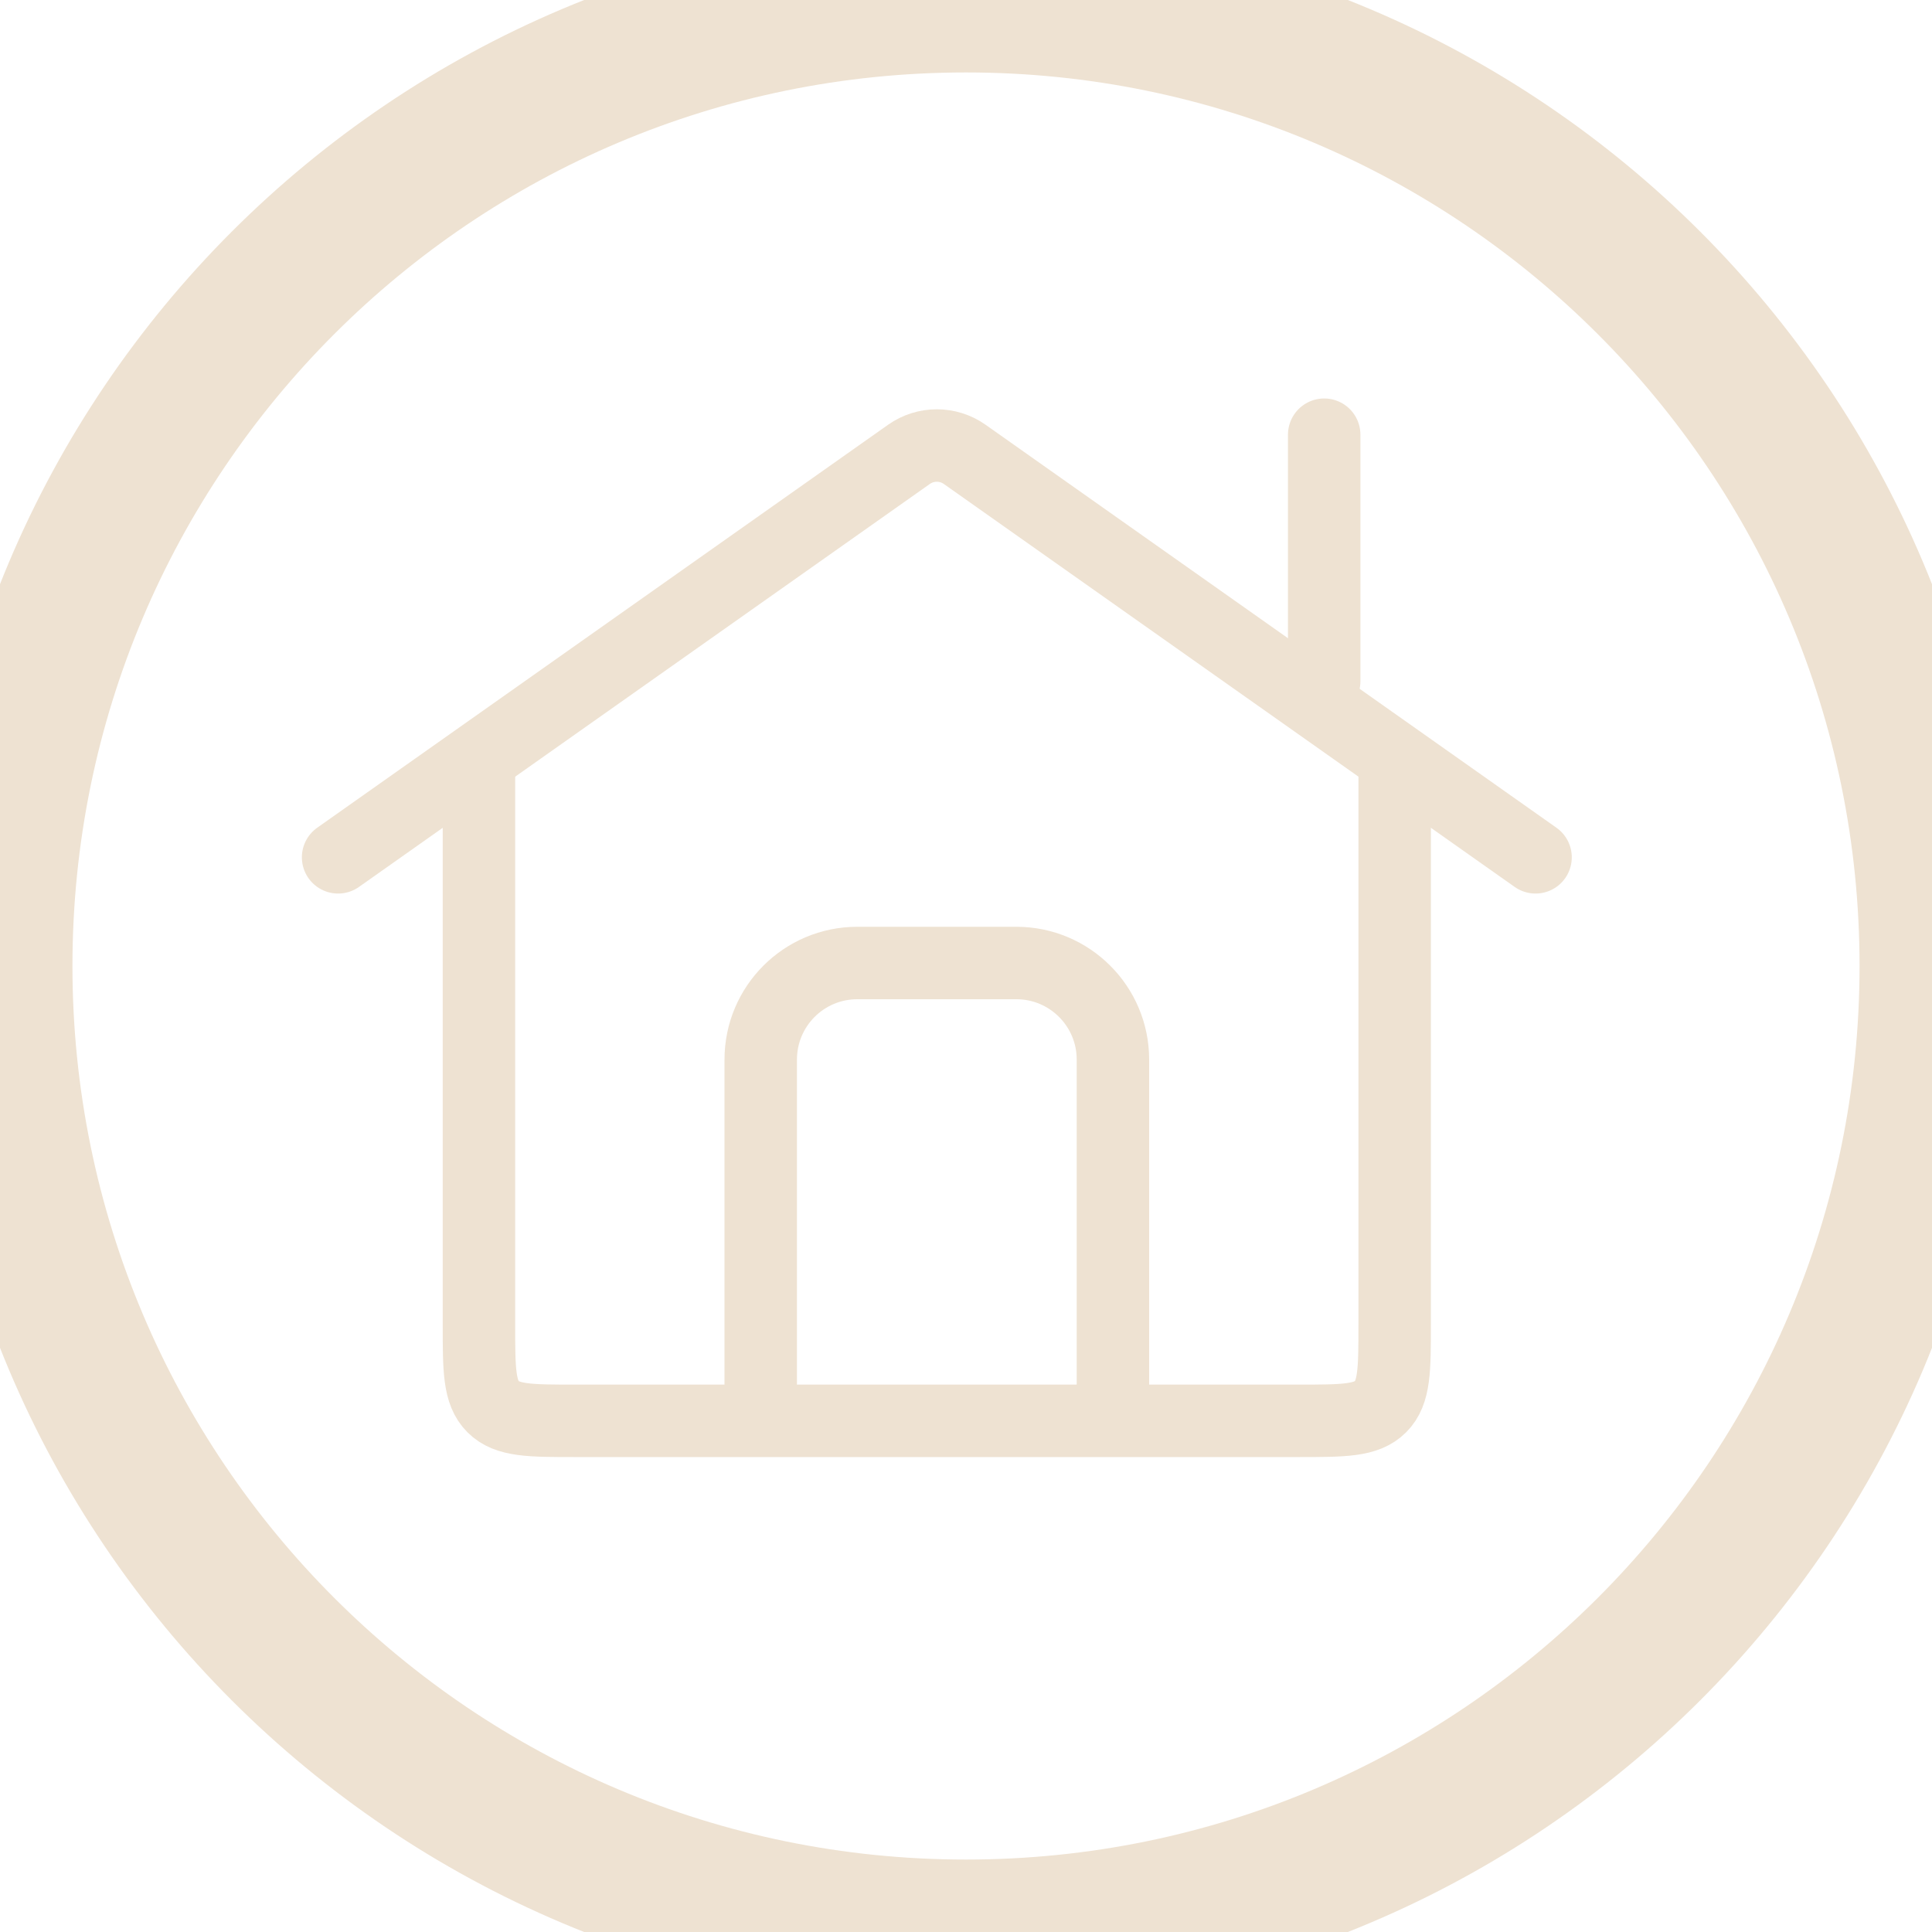
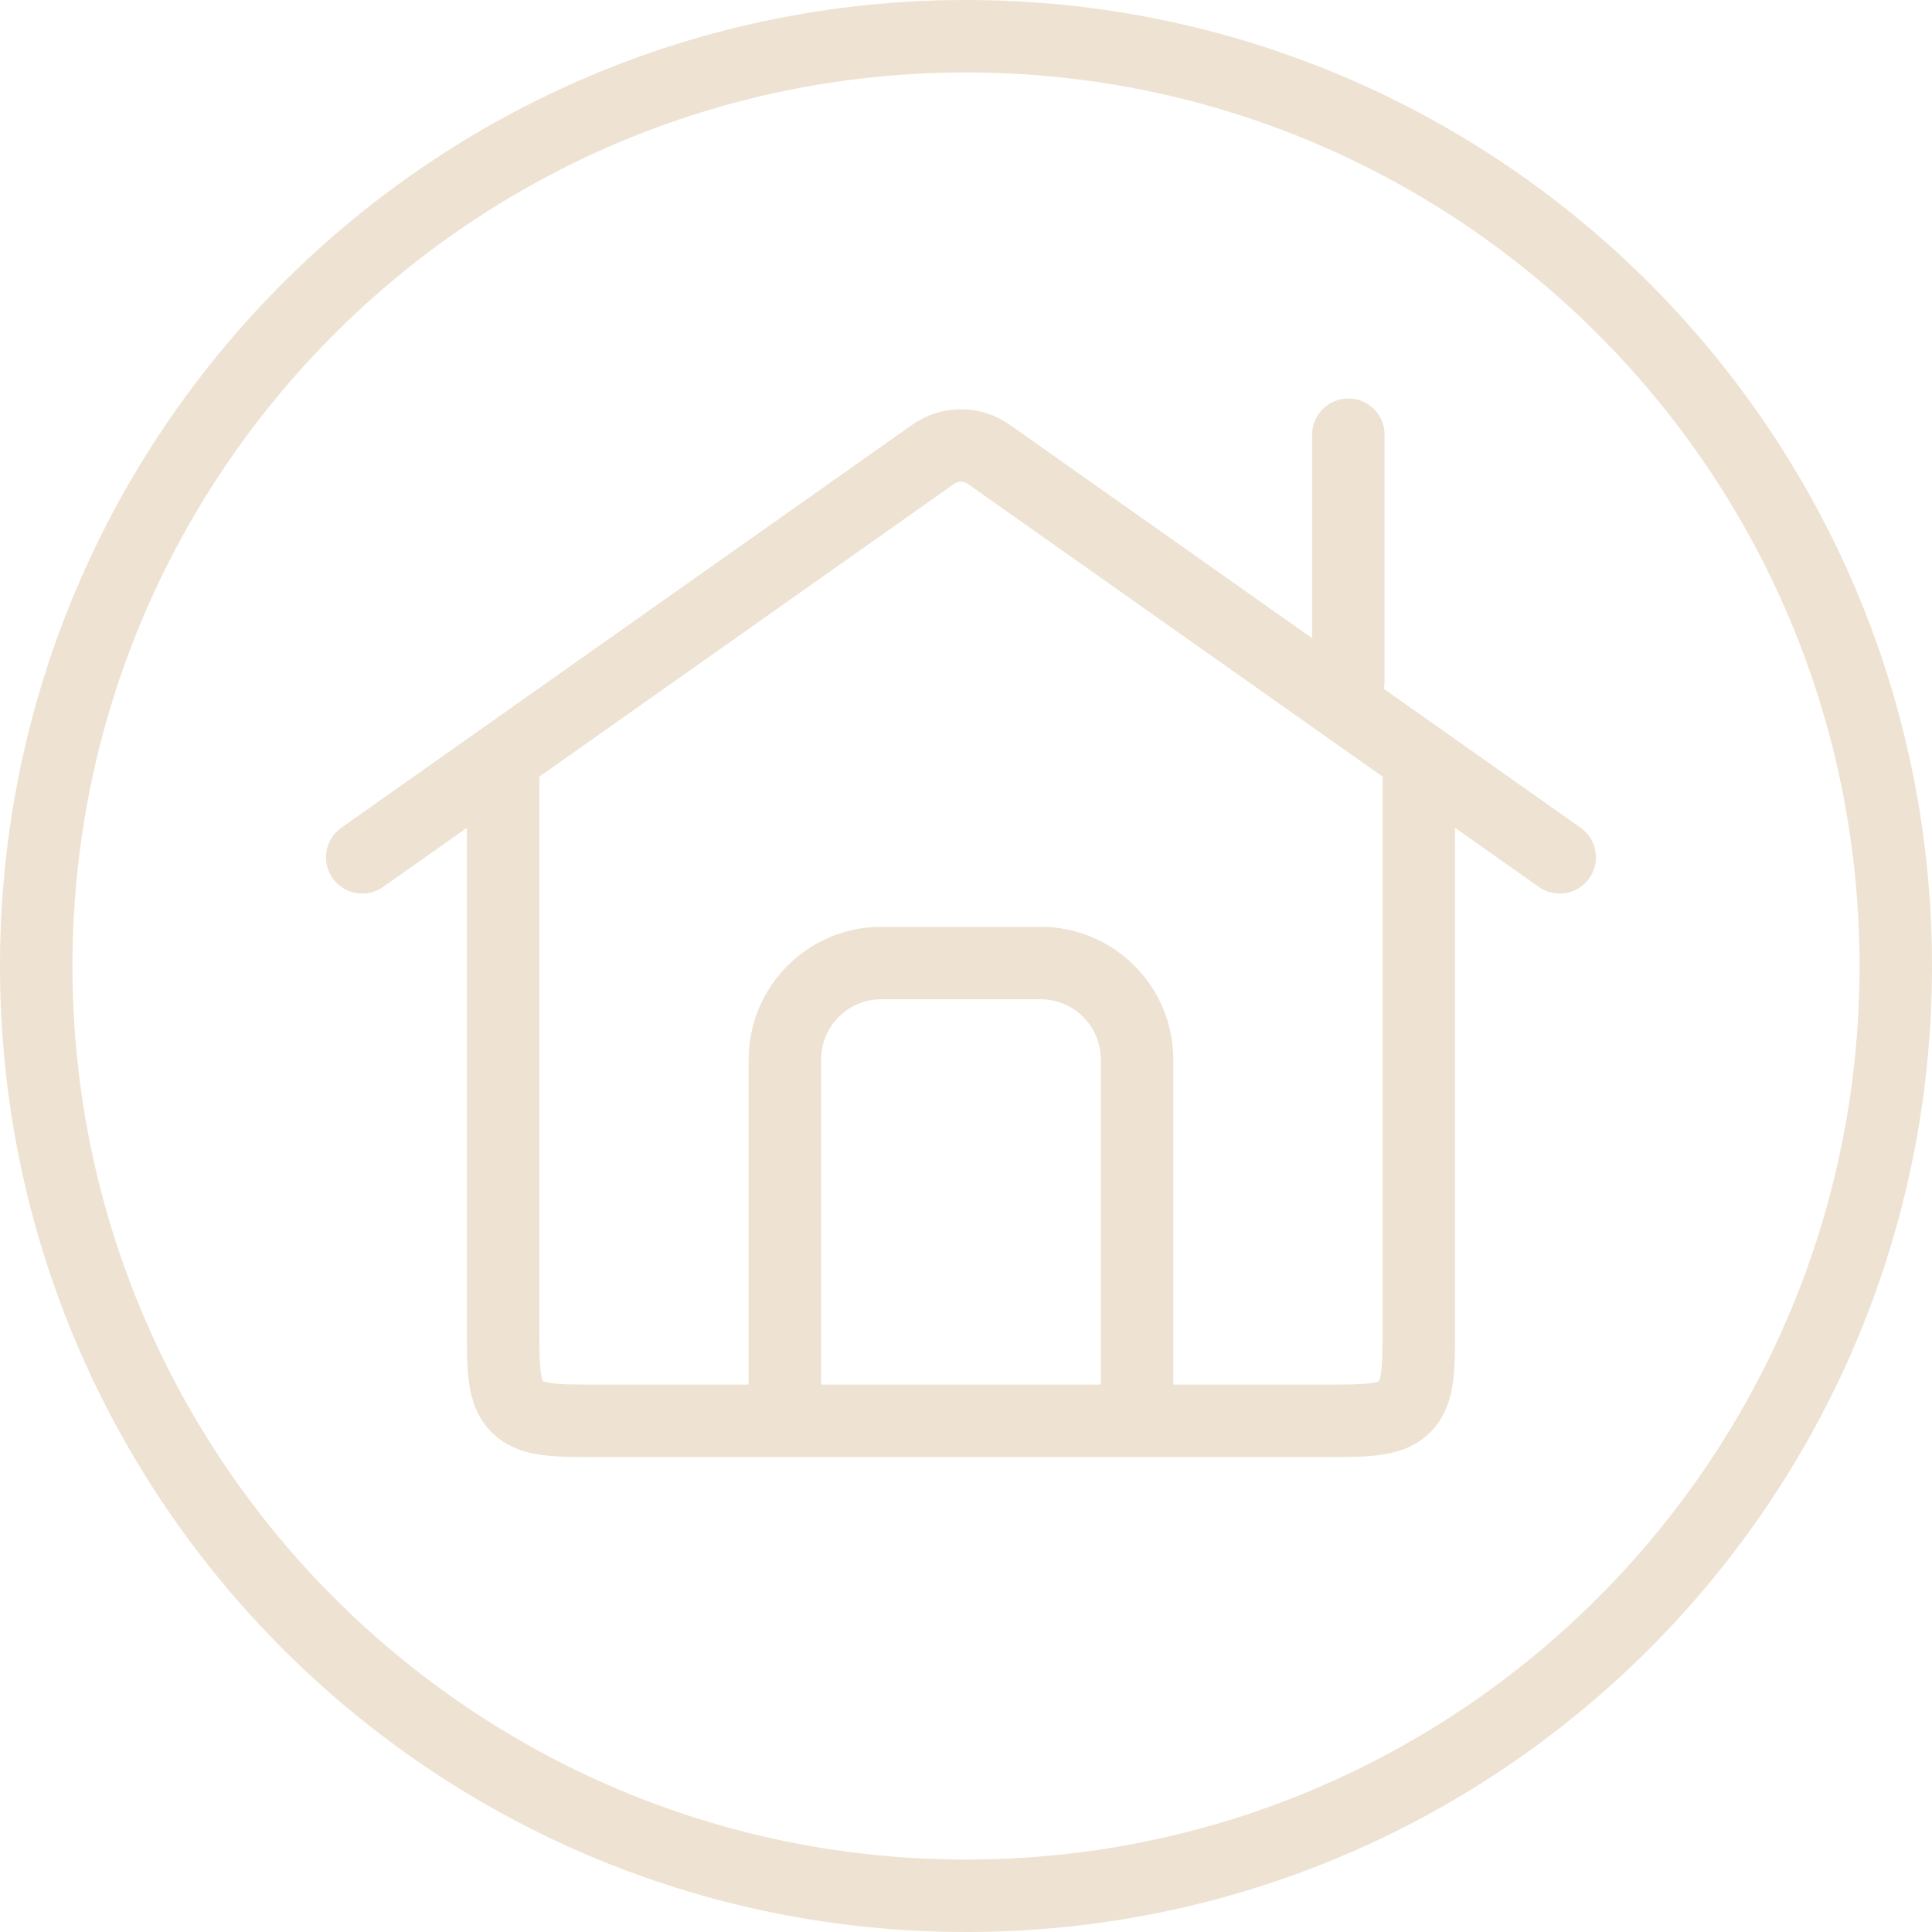
<svg xmlns="http://www.w3.org/2000/svg" width="40" height="40" viewBox="0 0 40 40" fill="none">
-   <path d="M9.916 15.562V27.417C9.916 28.36 9.916 28.831 10.209 29.124C10.502 29.417 10.974 29.417 11.916 29.417H26.875C27.818 29.417 28.289 29.417 28.582 29.124C28.875 28.831 28.875 28.36 28.875 27.417V15.562" stroke="#EEE2D2" stroke-width="1.5" />
-   <path d="M31.792 17.75L19.973 9.407C19.627 9.163 19.165 9.163 18.819 9.407L7 17.75" stroke="#EEE2D2" stroke-width="1.5" stroke-linecap="round" />
-   <path d="M23.042 28.688V21.938C23.042 20.833 22.146 19.938 21.042 19.938H17.75C16.645 19.938 15.75 20.833 15.75 21.938V28.688" stroke="#EEE2D2" stroke-width="1.5" stroke-linejoin="round" />
-   <path d="M27.416 14.104V9" stroke="#EEE2D2" stroke-width="1.5" stroke-linecap="round" />
-   <path d="M20 38.5C9.783 38.5 1.5 30.217 1.5 20H-1.5C-1.5 31.874 8.126 41.5 20 41.5V38.5ZM38.5 20C38.5 30.217 30.217 38.5 20 38.5V41.5C31.874 41.5 41.5 31.874 41.5 20H38.5ZM20 1.5C30.217 1.5 38.5 9.783 38.5 20H41.5C41.5 8.126 31.874 -1.5 20 -1.5V1.5ZM20 -1.5C8.126 -1.5 -1.5 8.126 -1.5 20H1.5C1.5 9.783 9.783 1.5 20 1.5V-1.5Z" fill="#EEE2D2" />
+   <circle cx="20" cy="20" r="19.25" stroke="#EEE2D2" stroke-width="1.5" />
+   <path d="M10.416 15.562V27.417C10.416 28.36 10.416 28.831 10.709 29.124C11.002 29.417 11.474 29.417 12.416 29.417H27.375C28.318 29.417 28.789 29.417 29.082 29.124C29.375 28.831 29.375 28.36 29.375 27.417V15.562" stroke="#EEE2D2" stroke-width="1.5" />
+   <path d="M32.292 17.75L20.473 9.407C20.127 9.163 19.665 9.163 19.319 9.407L7.5 17.75" stroke="#EEE2D2" stroke-width="1.5" stroke-linecap="round" />
+   <path d="M23.542 28.688V21.938C23.542 20.833 22.646 19.938 21.542 19.938H18.25C17.145 19.938 16.25 20.833 16.25 21.938V28.688" stroke="#EEE2D2" stroke-width="1.5" stroke-linejoin="round" />
+   <path d="M27.916 14.104V9" stroke="#EEE2D2" stroke-width="1.5" stroke-linecap="round" />
</svg>
